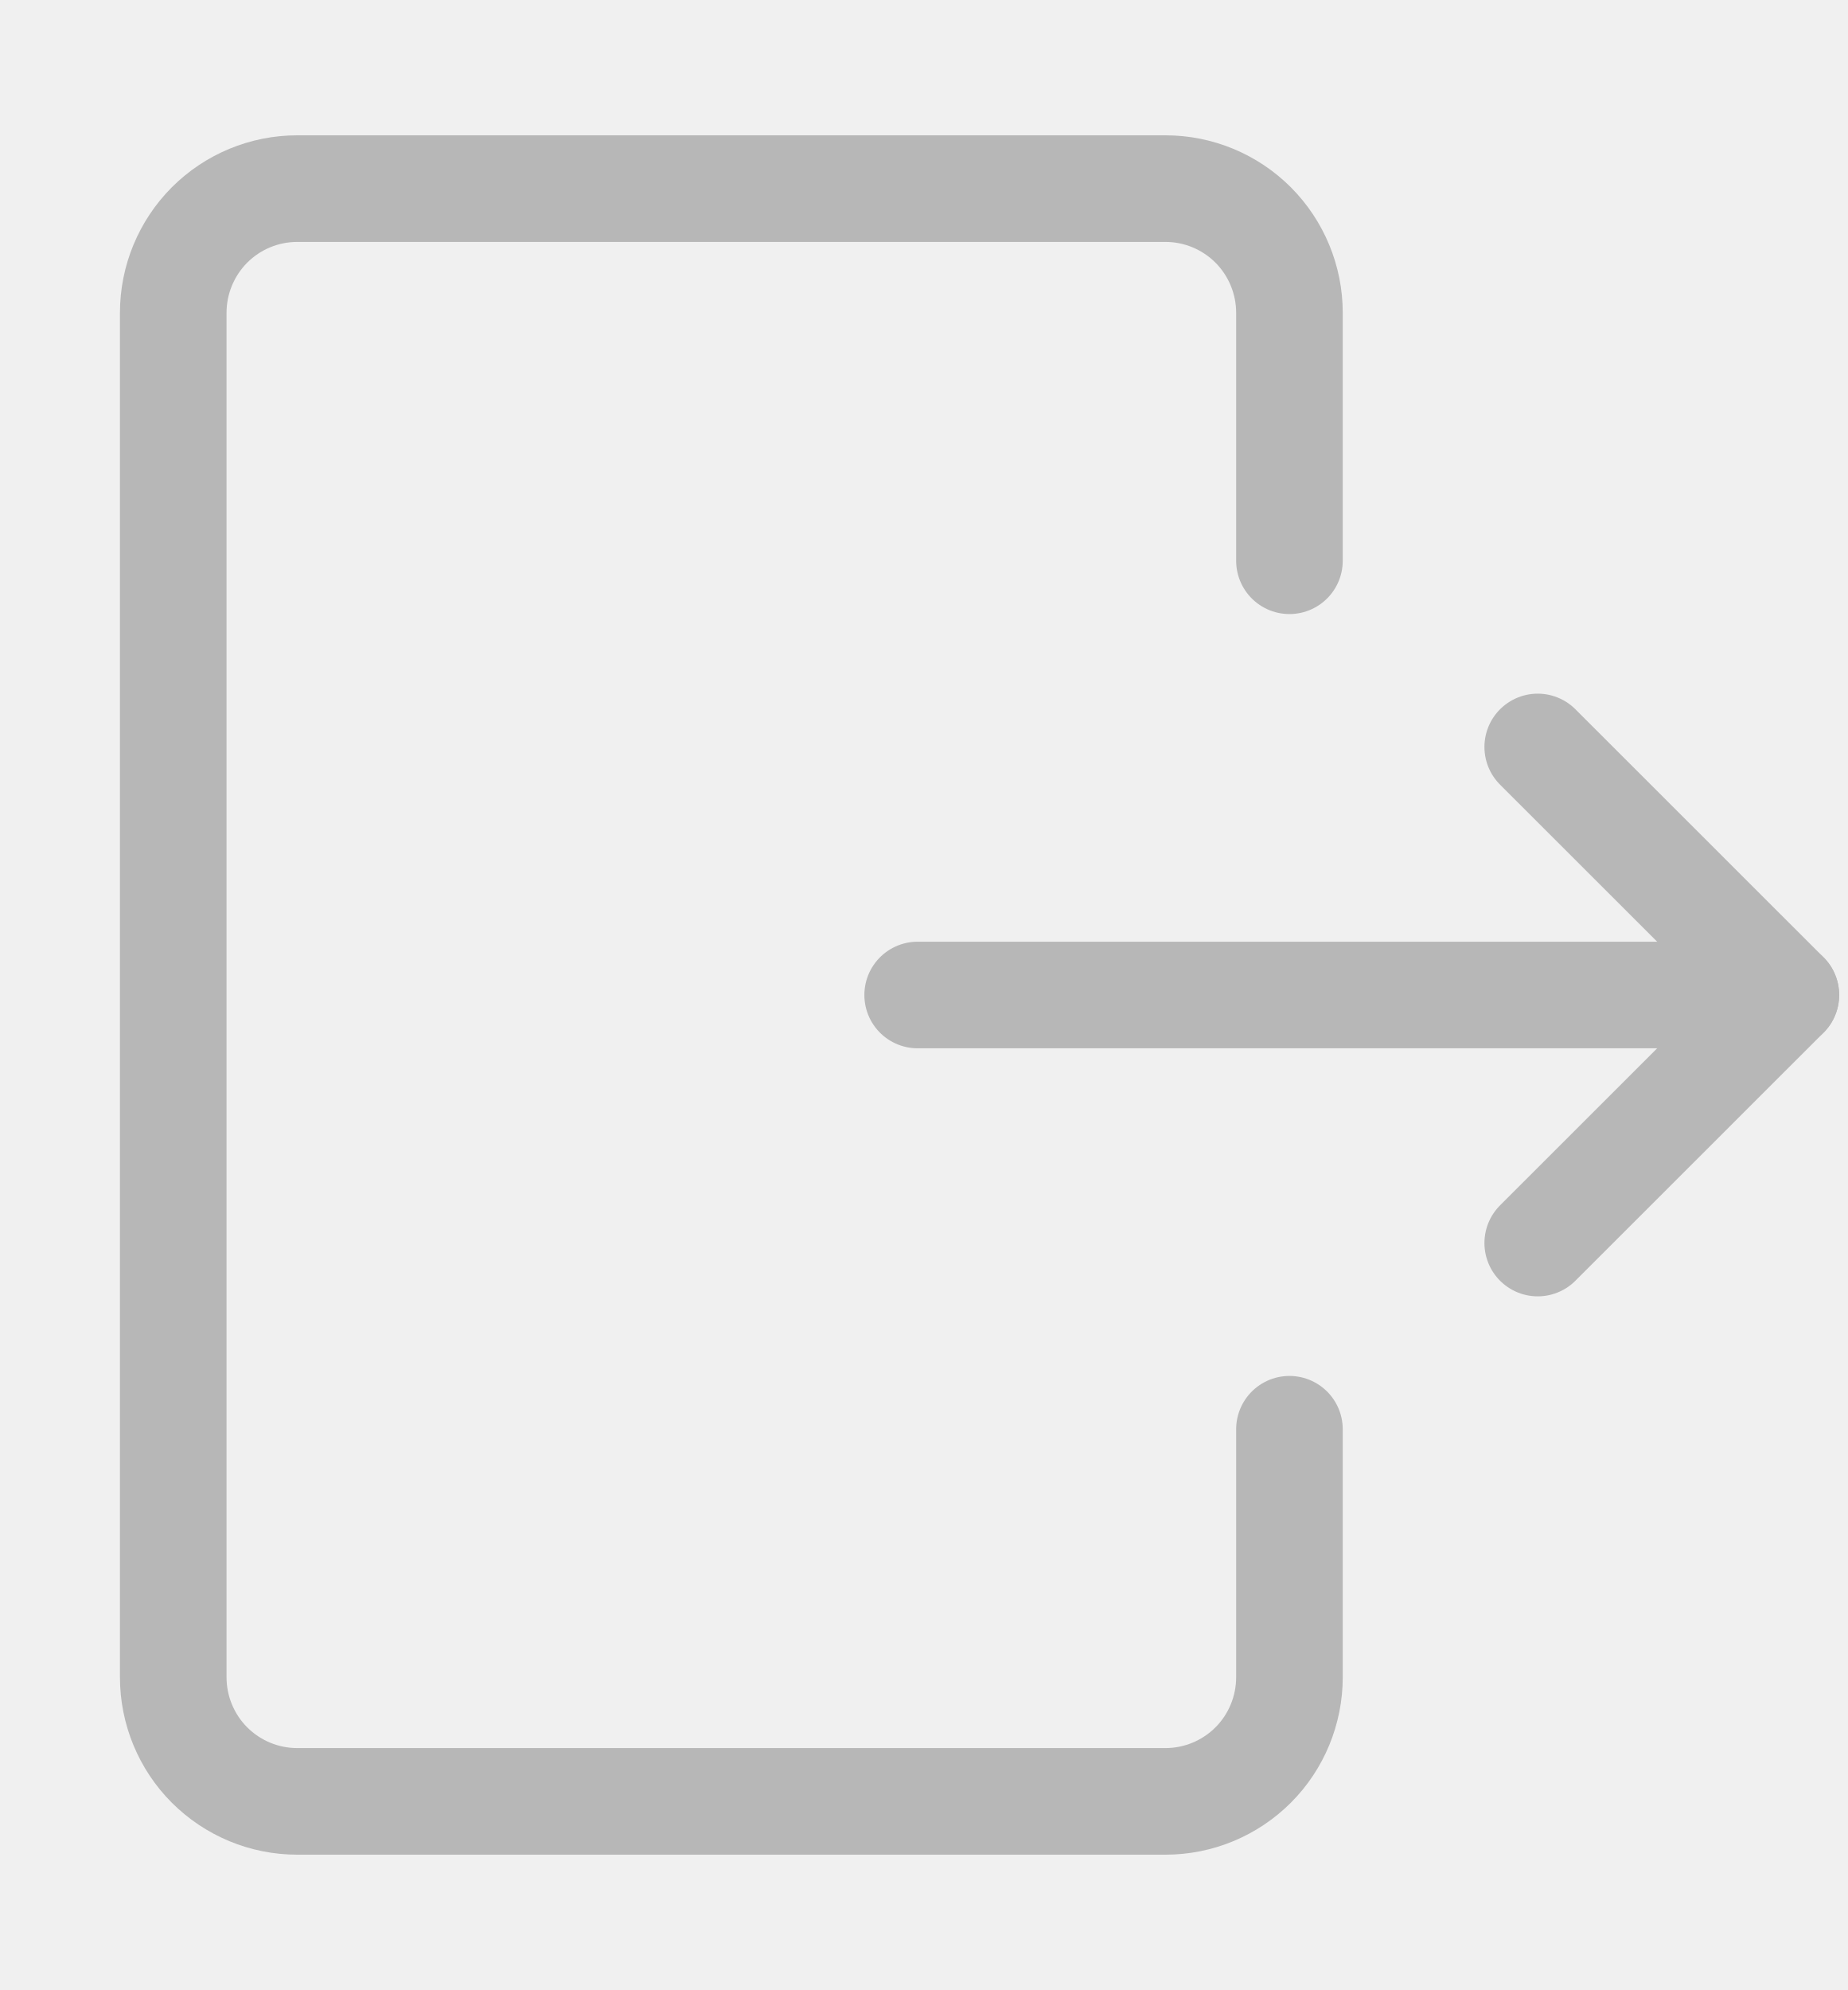
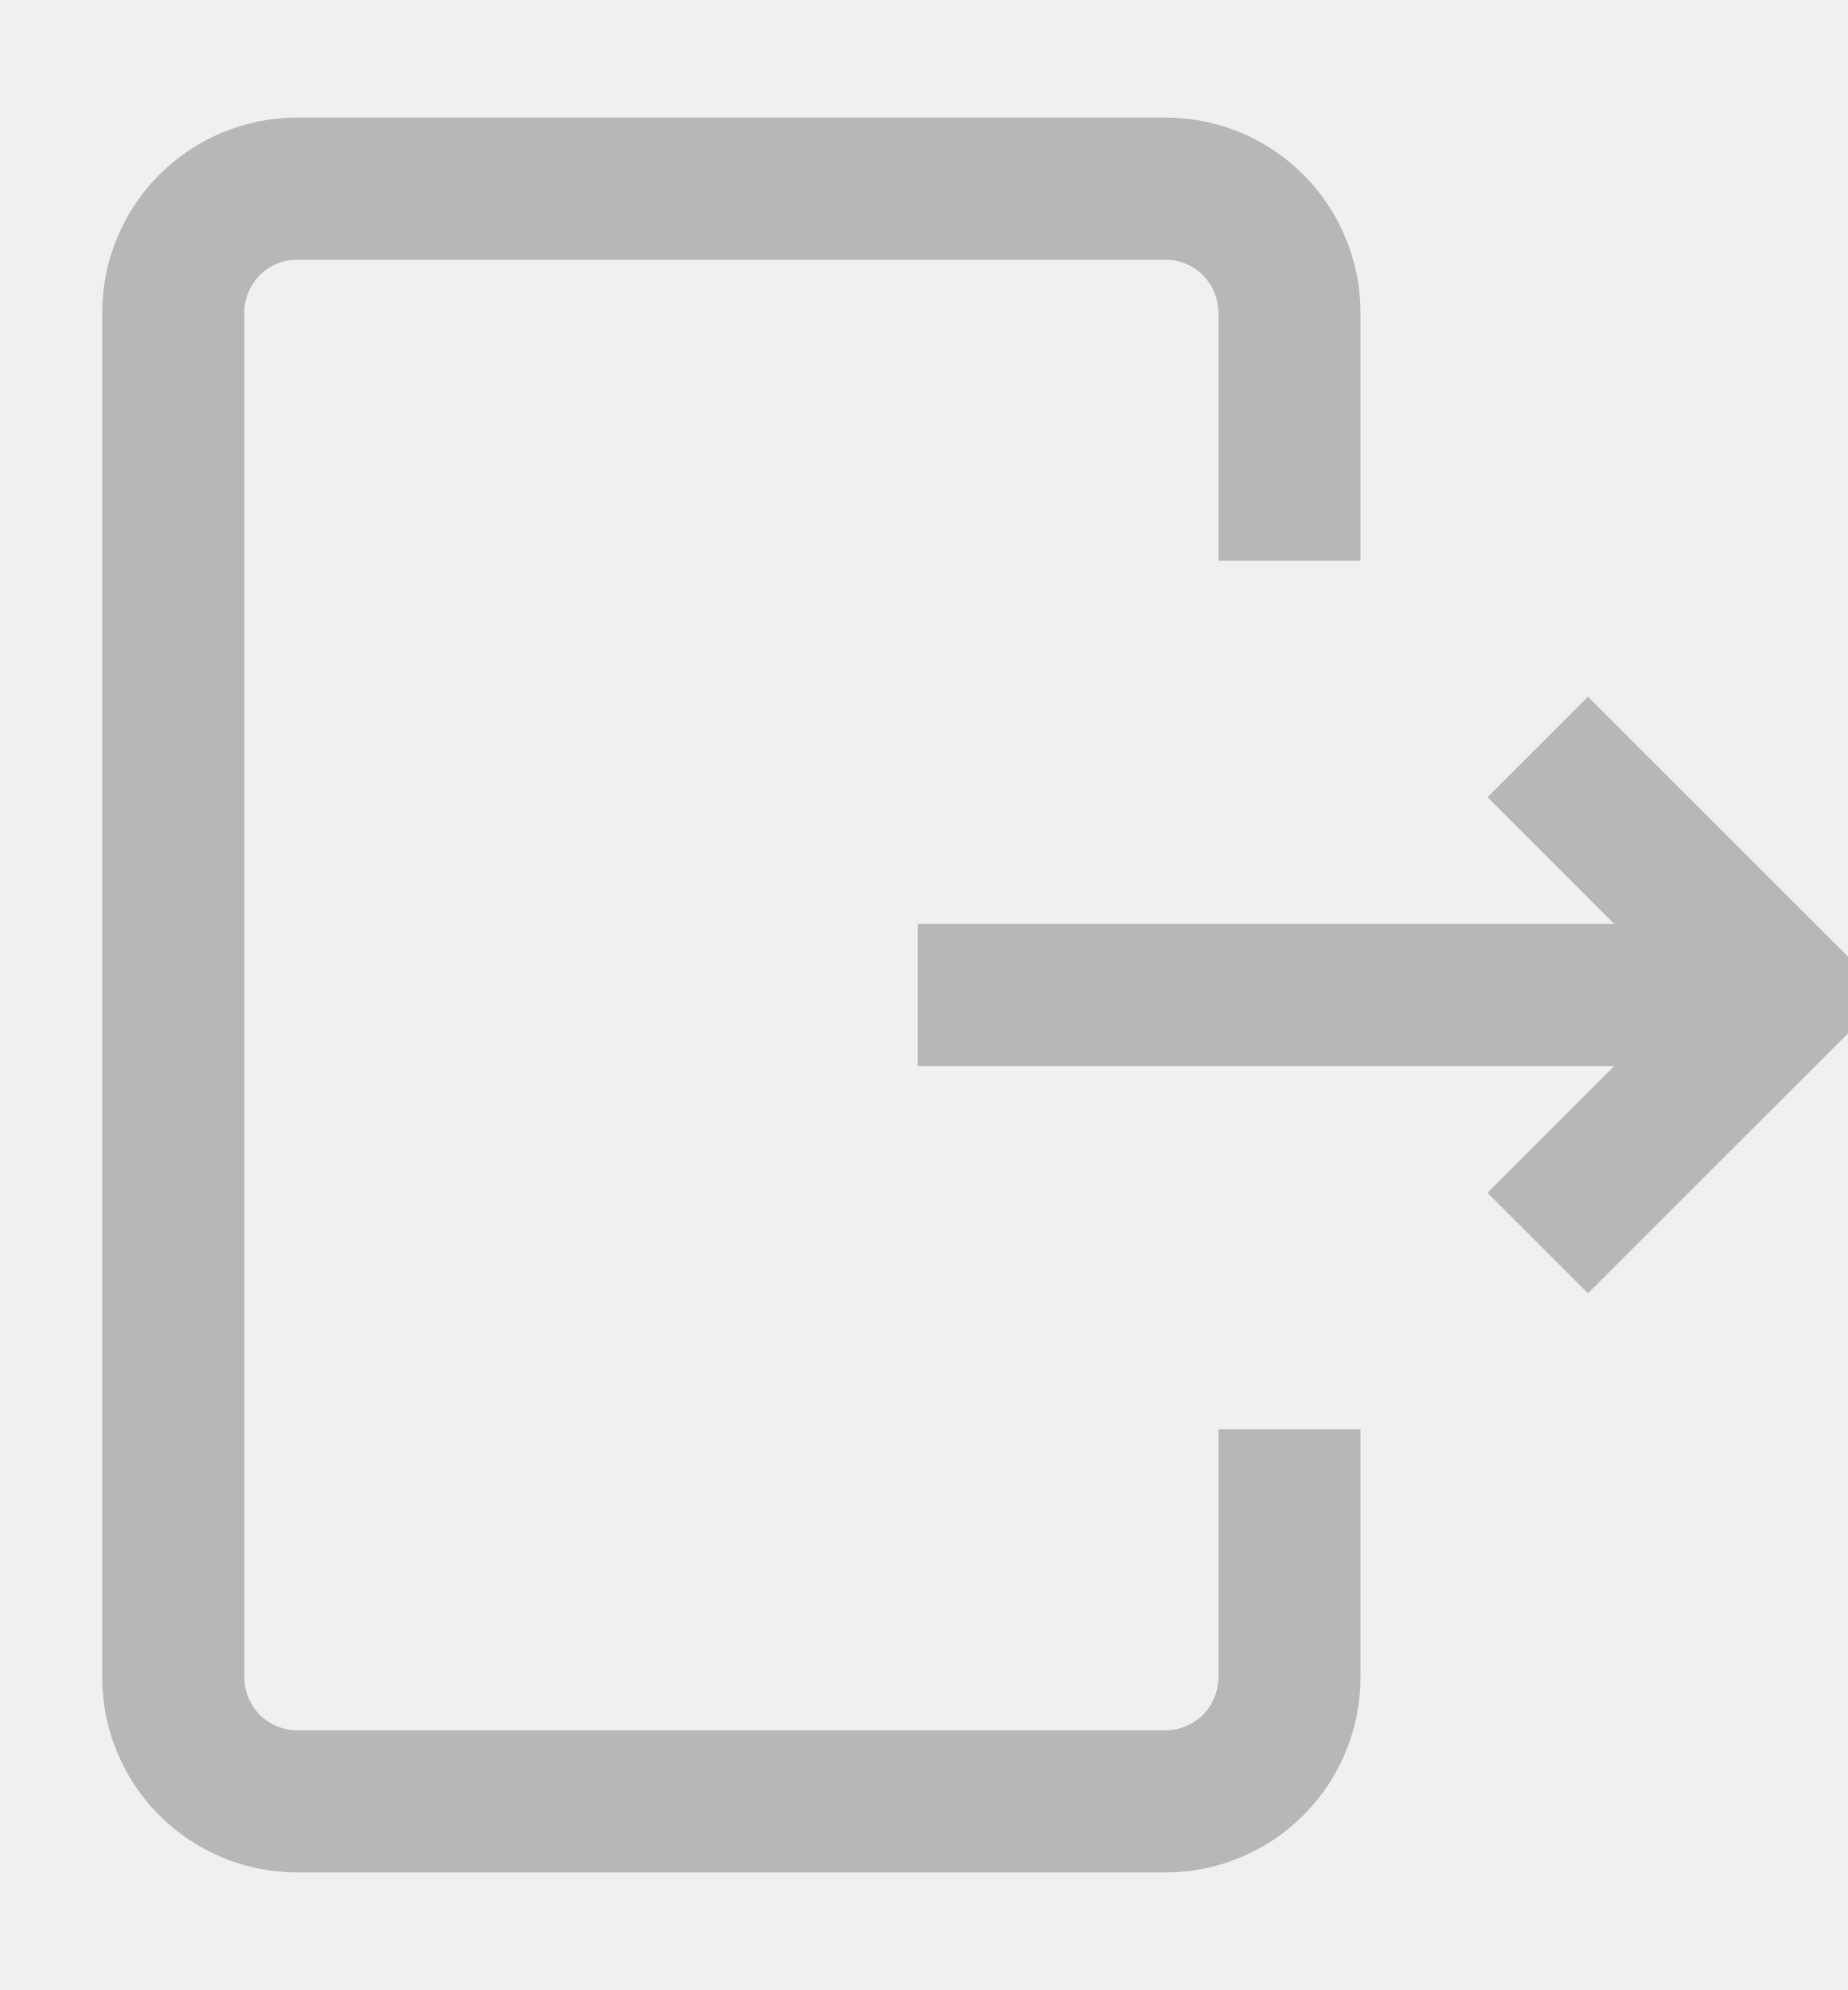
<svg xmlns="http://www.w3.org/2000/svg" width="13" height="14" viewBox="0 0 13 14" fill="none">
-   <g clip-path="url(#clip0_564_8130)">
-     <path d="M9.073 10.055V11.8C9.073 12.031 8.981 12.254 8.818 12.417C8.654 12.581 8.432 12.673 8.201 12.673H2.091C1.86 12.673 1.638 12.581 1.474 12.417C1.311 12.254 1.219 12.031 1.219 11.8V2.2C1.219 1.969 1.311 1.747 1.474 1.583C1.638 1.419 1.86 1.327 2.091 1.327H8.201C8.432 1.327 8.654 1.419 8.818 1.583C8.981 1.747 9.073 1.969 9.073 2.2V3.945" stroke="#B7B7B7" stroke-width="0.75" stroke-linecap="round" stroke-linejoin="round" />
-     <path d="M6.457 7H12.566" stroke="#B7B7B7" stroke-width="0.75" stroke-linecap="round" stroke-linejoin="round" />
-     <path d="M10.82 5.255L12.566 7L10.82 8.745" stroke="#B7B7B7" stroke-width="0.75" stroke-linecap="round" stroke-linejoin="round" />
+   <g clipPath="url(#clip0_564_8130)">
+     <path d="M9.073 10.055V11.8C9.073 12.031 8.981 12.254 8.818 12.417C8.654 12.581 8.432 12.673 8.201 12.673H2.091C1.86 12.673 1.638 12.581 1.474 12.417C1.311 12.254 1.219 12.031 1.219 11.8V2.2C1.219 1.969 1.311 1.747 1.474 1.583C1.638 1.419 1.86 1.327 2.091 1.327H8.201C8.432 1.327 8.654 1.419 8.818 1.583C8.981 1.747 9.073 1.969 9.073 2.2V3.945" stroke="#B7B7B7" strokeWidth="0.75" strokeLinecap="round" strokeLinejoin="round" />
+     <path d="M6.457 7H12.566" stroke="#B7B7B7" strokeWidth="0.75" strokeLinecap="round" strokeLinejoin="round" />
+     <path d="M10.82 5.255L12.566 7L10.82 8.745" stroke="#B7B7B7" strokeWidth="0.75" strokeLinecap="round" strokeLinejoin="round" />
  </g>
  <defs>
    <clipPath id="clip0_564_8130">
      <rect width="12.218" height="12.218" fill="white" transform="translate(0.78125 0.8909)" />
    </clipPath>
  </defs>
</svg>
